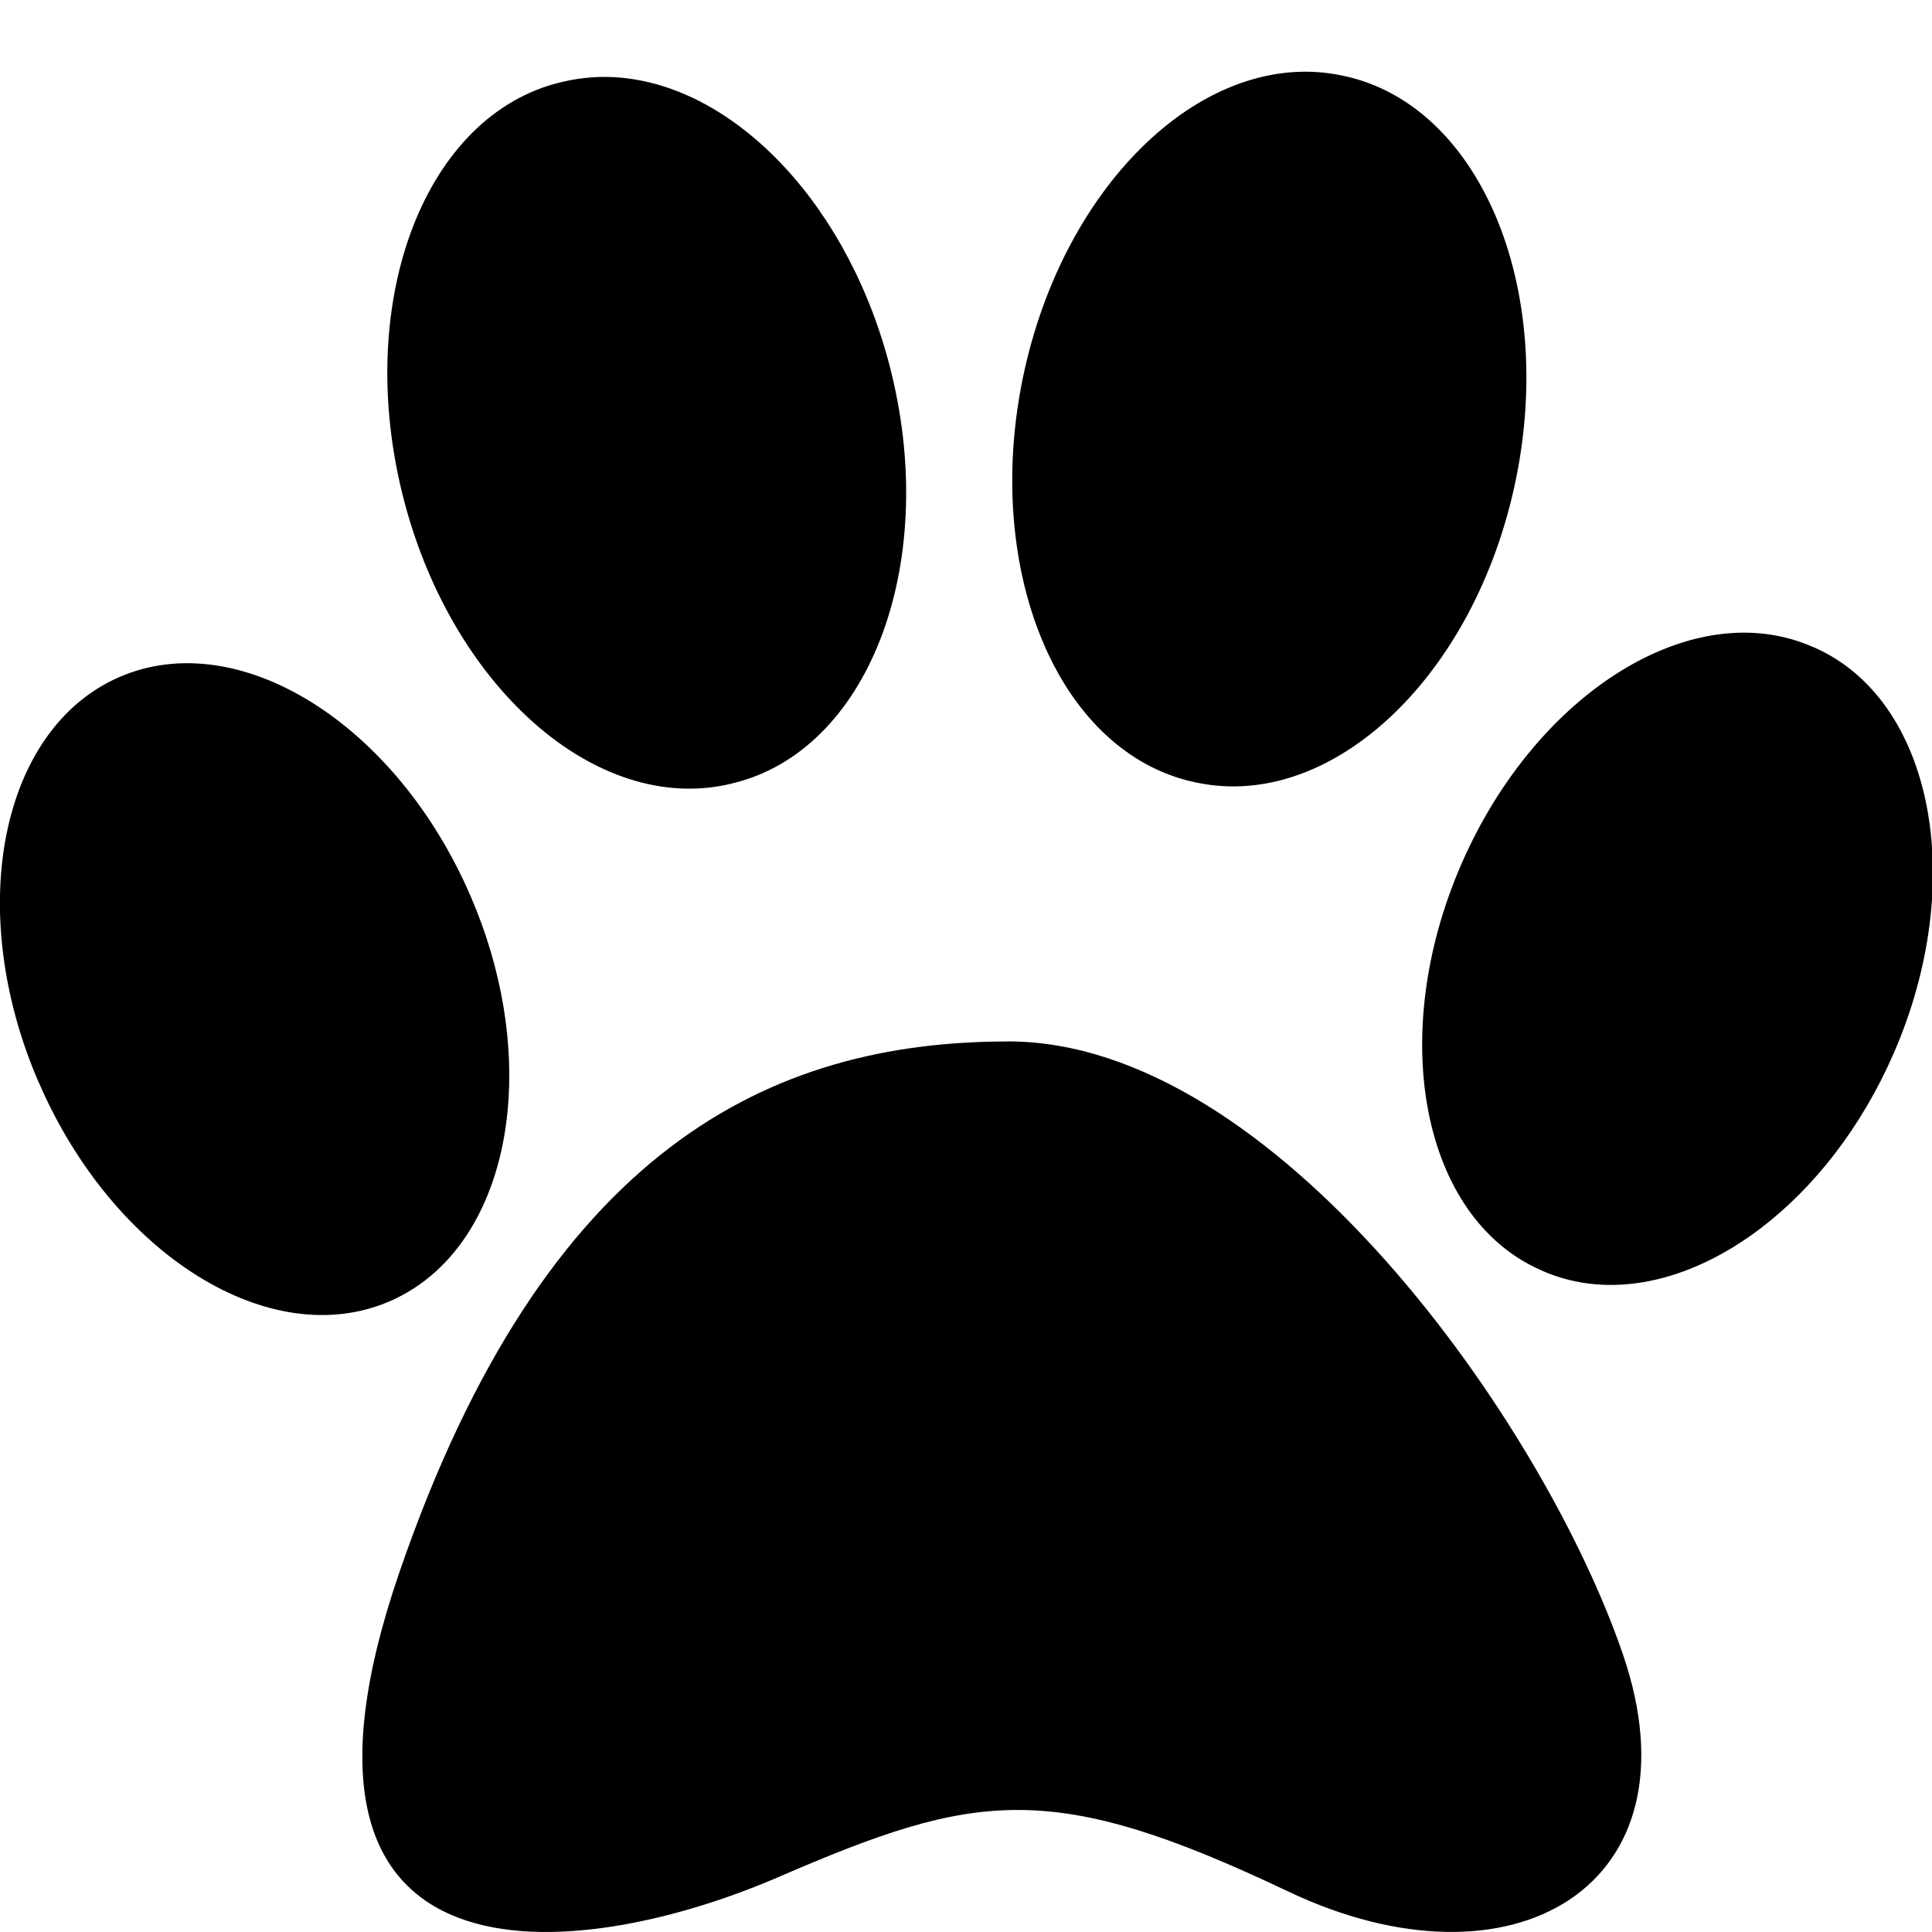
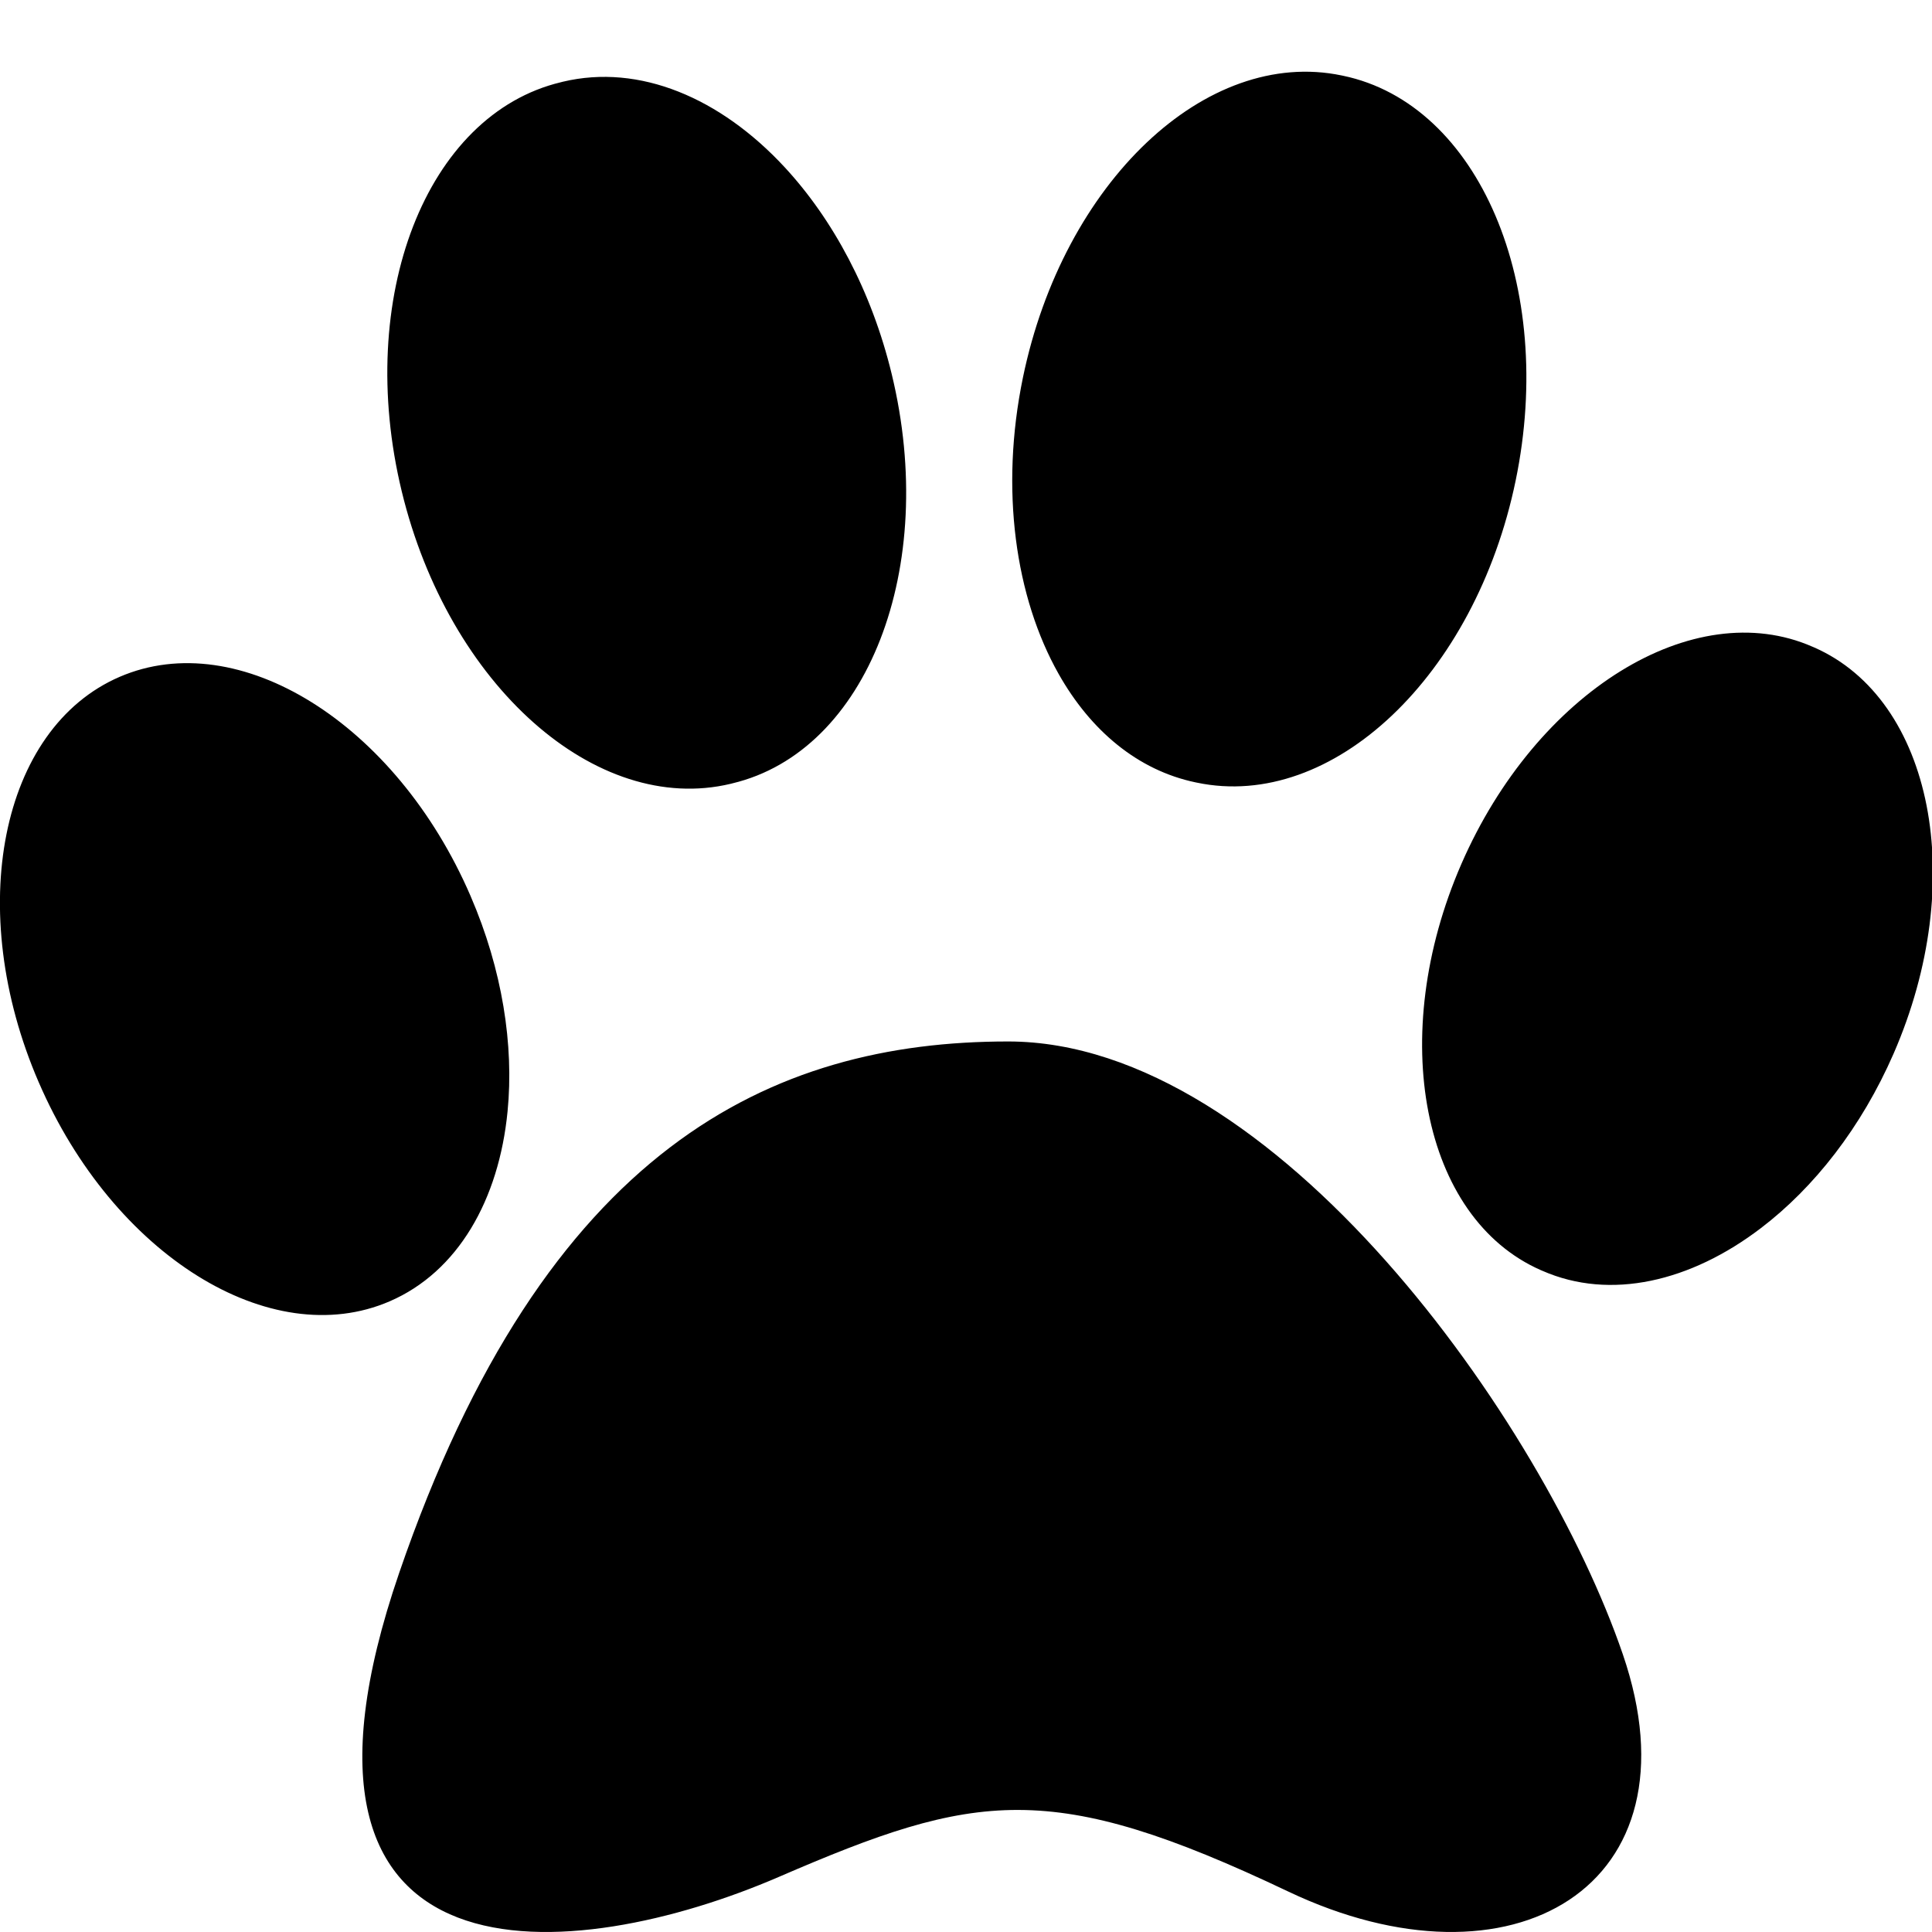
<svg xmlns="http://www.w3.org/2000/svg" width="32" height="32" viewBox="0 0 32 32">
-   <path d="M16.698 17.25c-3.916 0-7.667 1.752-10.087 8.804s2.92 6.49 6.29 5.033c3.264-1.41 4.506-1.626 8.436.242 3.7 1.758 6.862-.078 5.543-3.93s-5.765-10.15-10.182-10.15zM9.29 1.362c-2.233.534-3.413 3.567-2.636 6.776s3.216 5.378 5.45 4.844l.03-.008c2.233-.534 3.413-3.567 2.636-6.776-.334-1.38-.977-2.57-1.778-3.433-1.06-1.142-2.4-1.715-3.67-1.41-.01 0-.022.004-.032.007zm12.933-.112c-2.247-.47-4.61 1.77-5.28 5.003-.384 1.858-.125 3.64.59 4.91.53.938 1.312 1.595 2.267 1.795l.024.005c2.247.47 4.61-1.77 5.28-5.003s-.61-6.235-2.857-6.705l-.024-.005zM.643 17.93c1.234 2.854 3.836 4.477 5.81 3.624 1.13-.488 1.81-1.68 1.954-3.147.107-1.096-.085-2.345-.613-3.566l-.002-.004c-1.234-2.855-3.836-4.478-5.81-3.625S-.595 15.07.64 17.926v.005zm24.905 3.12c1.124.492 2.454.18 3.62-.71.878-.67 1.662-1.665 2.196-2.89 1.242-2.85.653-5.863-1.317-6.727l-.026-.01c-1.97-.866-4.573.745-5.815 3.597s-.653 5.864 1.317 6.728l.026.01z" />
+   <path d="M16.698 17.25c-3.916 0-7.667 1.752-10.087 8.804s2.92 6.49 6.29 5.033c3.263-1.411 4.505-1.626 8.435.242 3.7 1.759 6.862-.077 5.543-3.929s-5.764-10.15-10.181-10.15zM9.29 1.362c-2.233.534-3.413 3.567-2.636 6.776s3.216 5.378 5.449 4.844a.353.353 0 0 0 .031-.008c2.233-.534 3.413-3.567 2.636-6.776-.334-1.381-.977-2.57-1.778-3.433-1.06-1.142-2.399-1.715-3.671-1.411a.353.353 0 0 0-.031.008zm12.933-.112c-2.247-.47-4.611 1.77-5.28 5.003-.384 1.858-.125 3.64.591 4.909.53.939 1.311 1.596 2.266 1.796l.024.005c2.247.47 4.611-1.77 5.28-5.003s-.61-6.235-2.857-6.705l-.024-.005zM.643 17.929c1.234 2.855 3.836 4.478 5.811 3.625 1.13-.488 1.81-1.681 1.953-3.147.107-1.096-.085-2.345-.613-3.566l-.002-.005c-1.234-2.855-3.836-4.478-5.811-3.625S-.594 15.07.641 17.925l.002.005zm24.905 3.12c1.124.493 2.454.181 3.62-.709.878-.669 1.662-1.665 2.196-2.889 1.242-2.851.653-5.864-1.317-6.728l-.026-.011c-1.97-.865-4.574.746-5.816 3.598s-.653 5.864 1.317 6.728l.026.011z" />
</svg>
